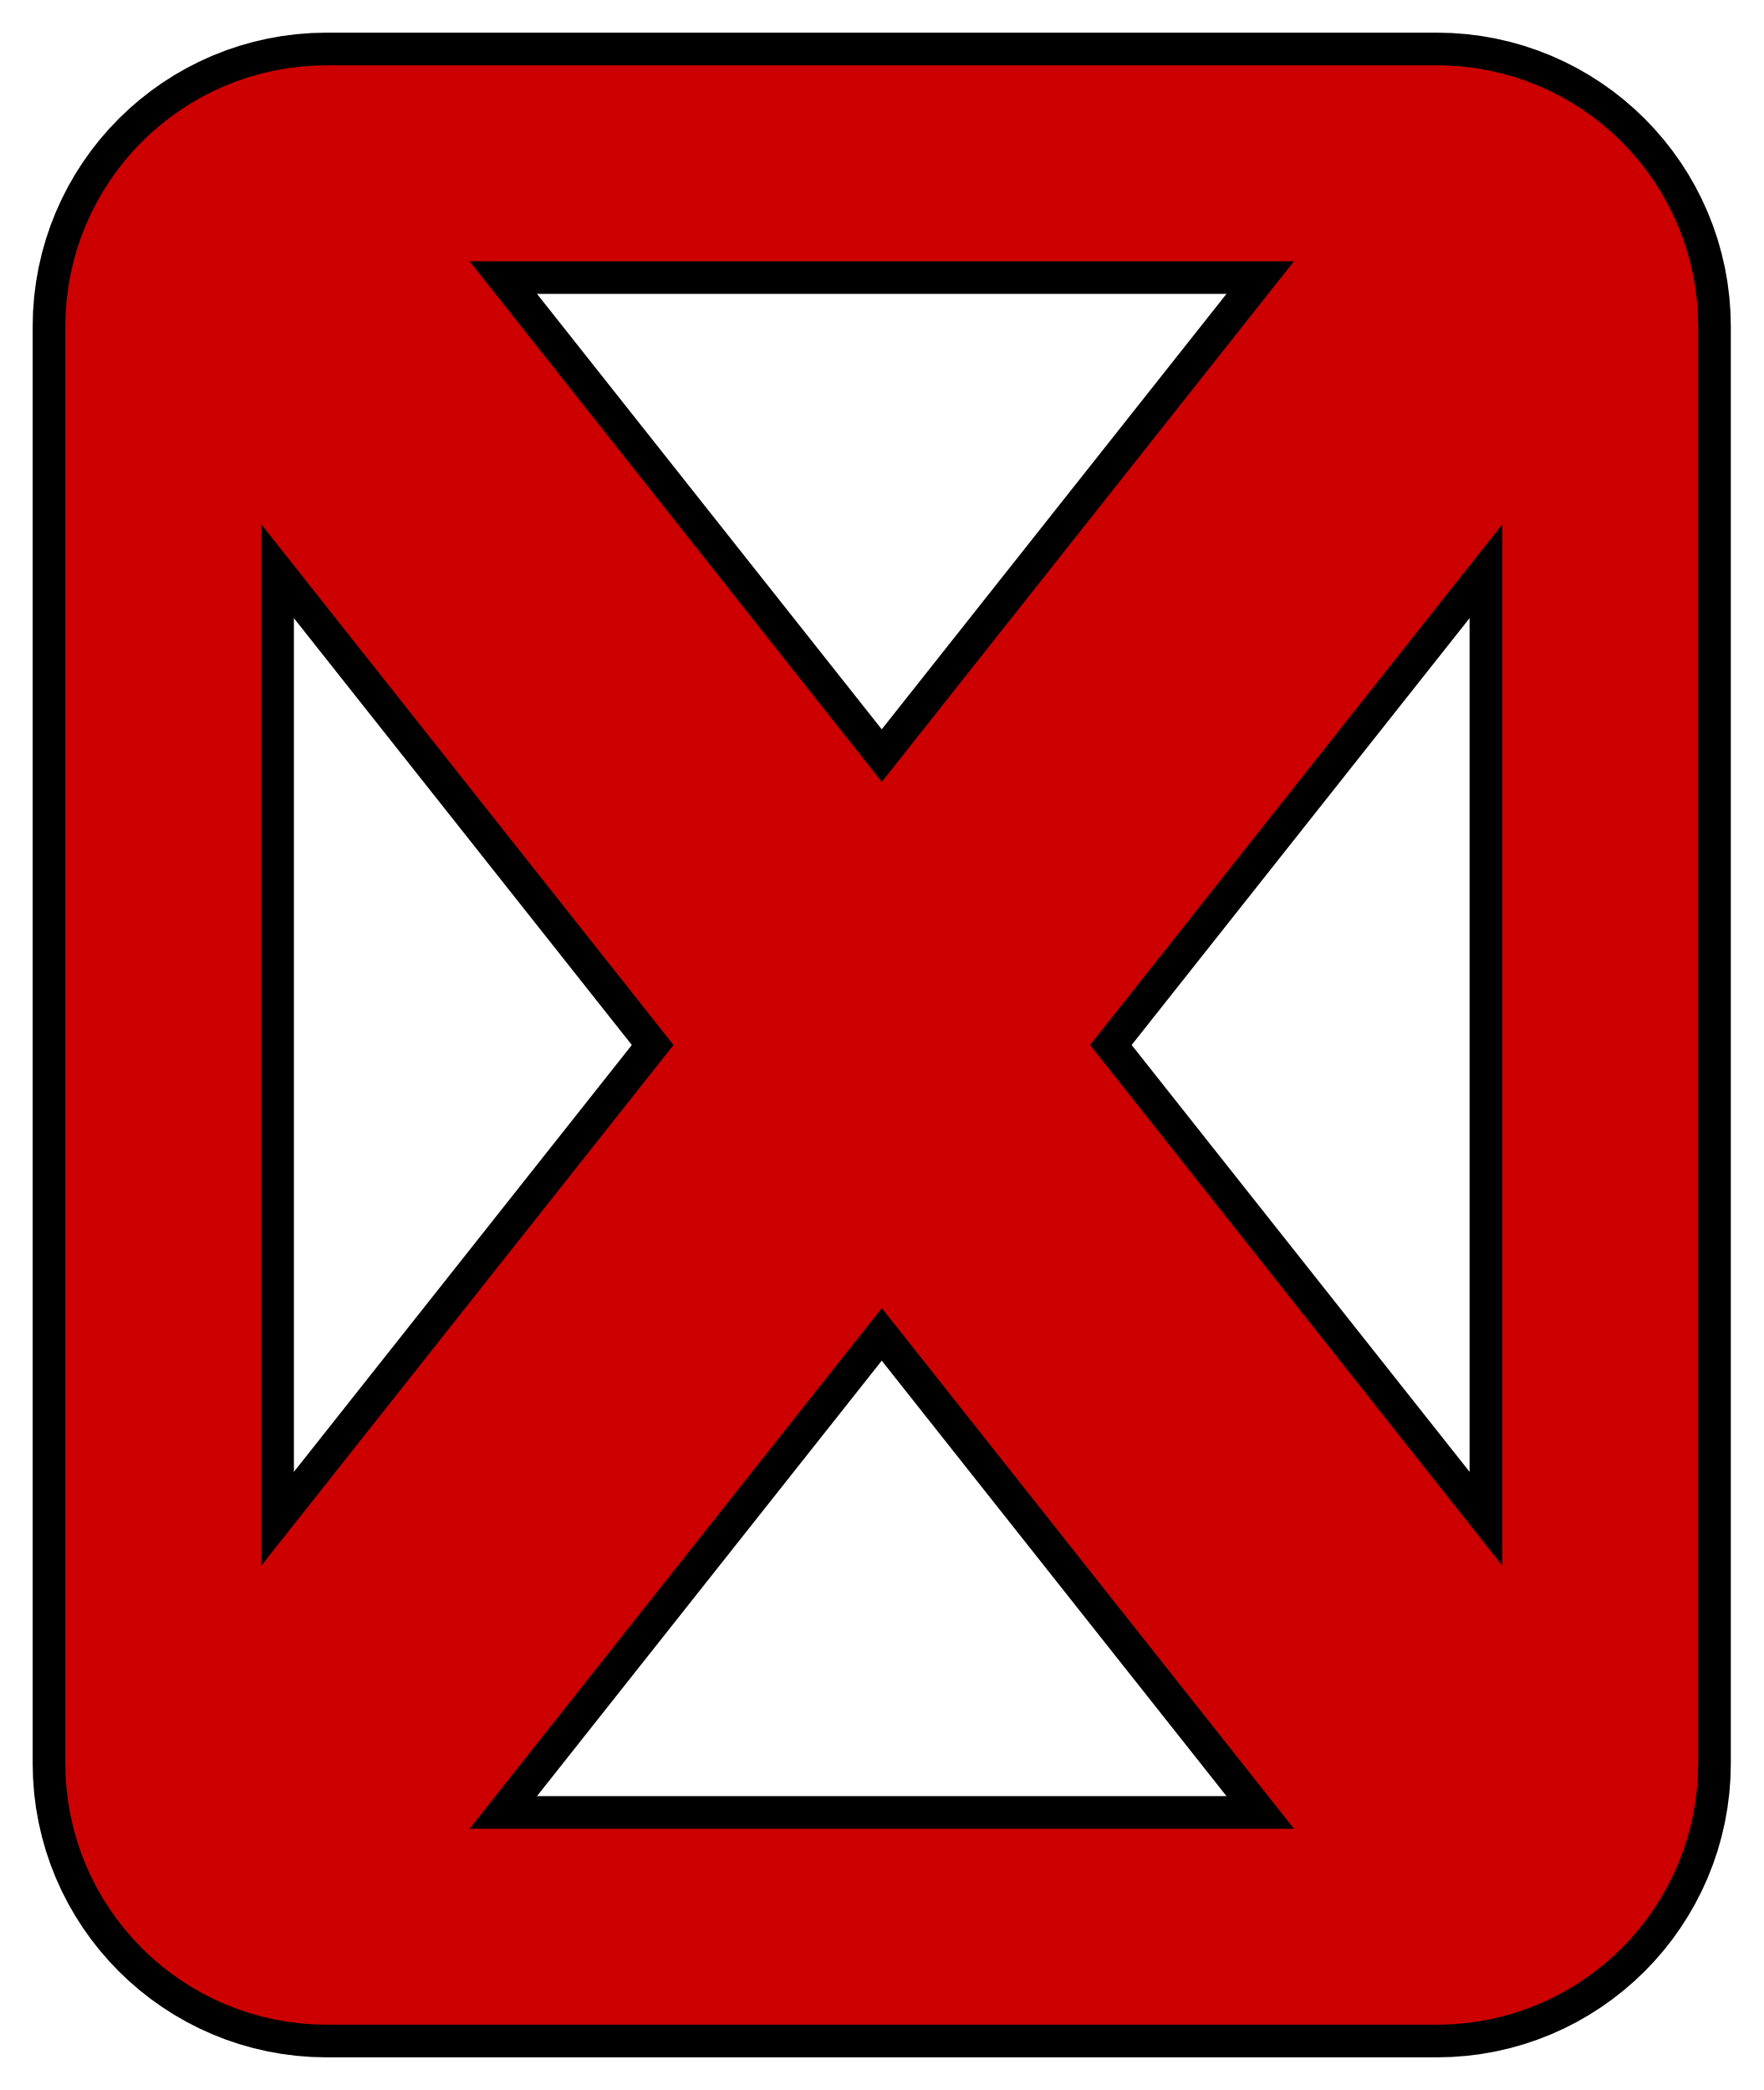
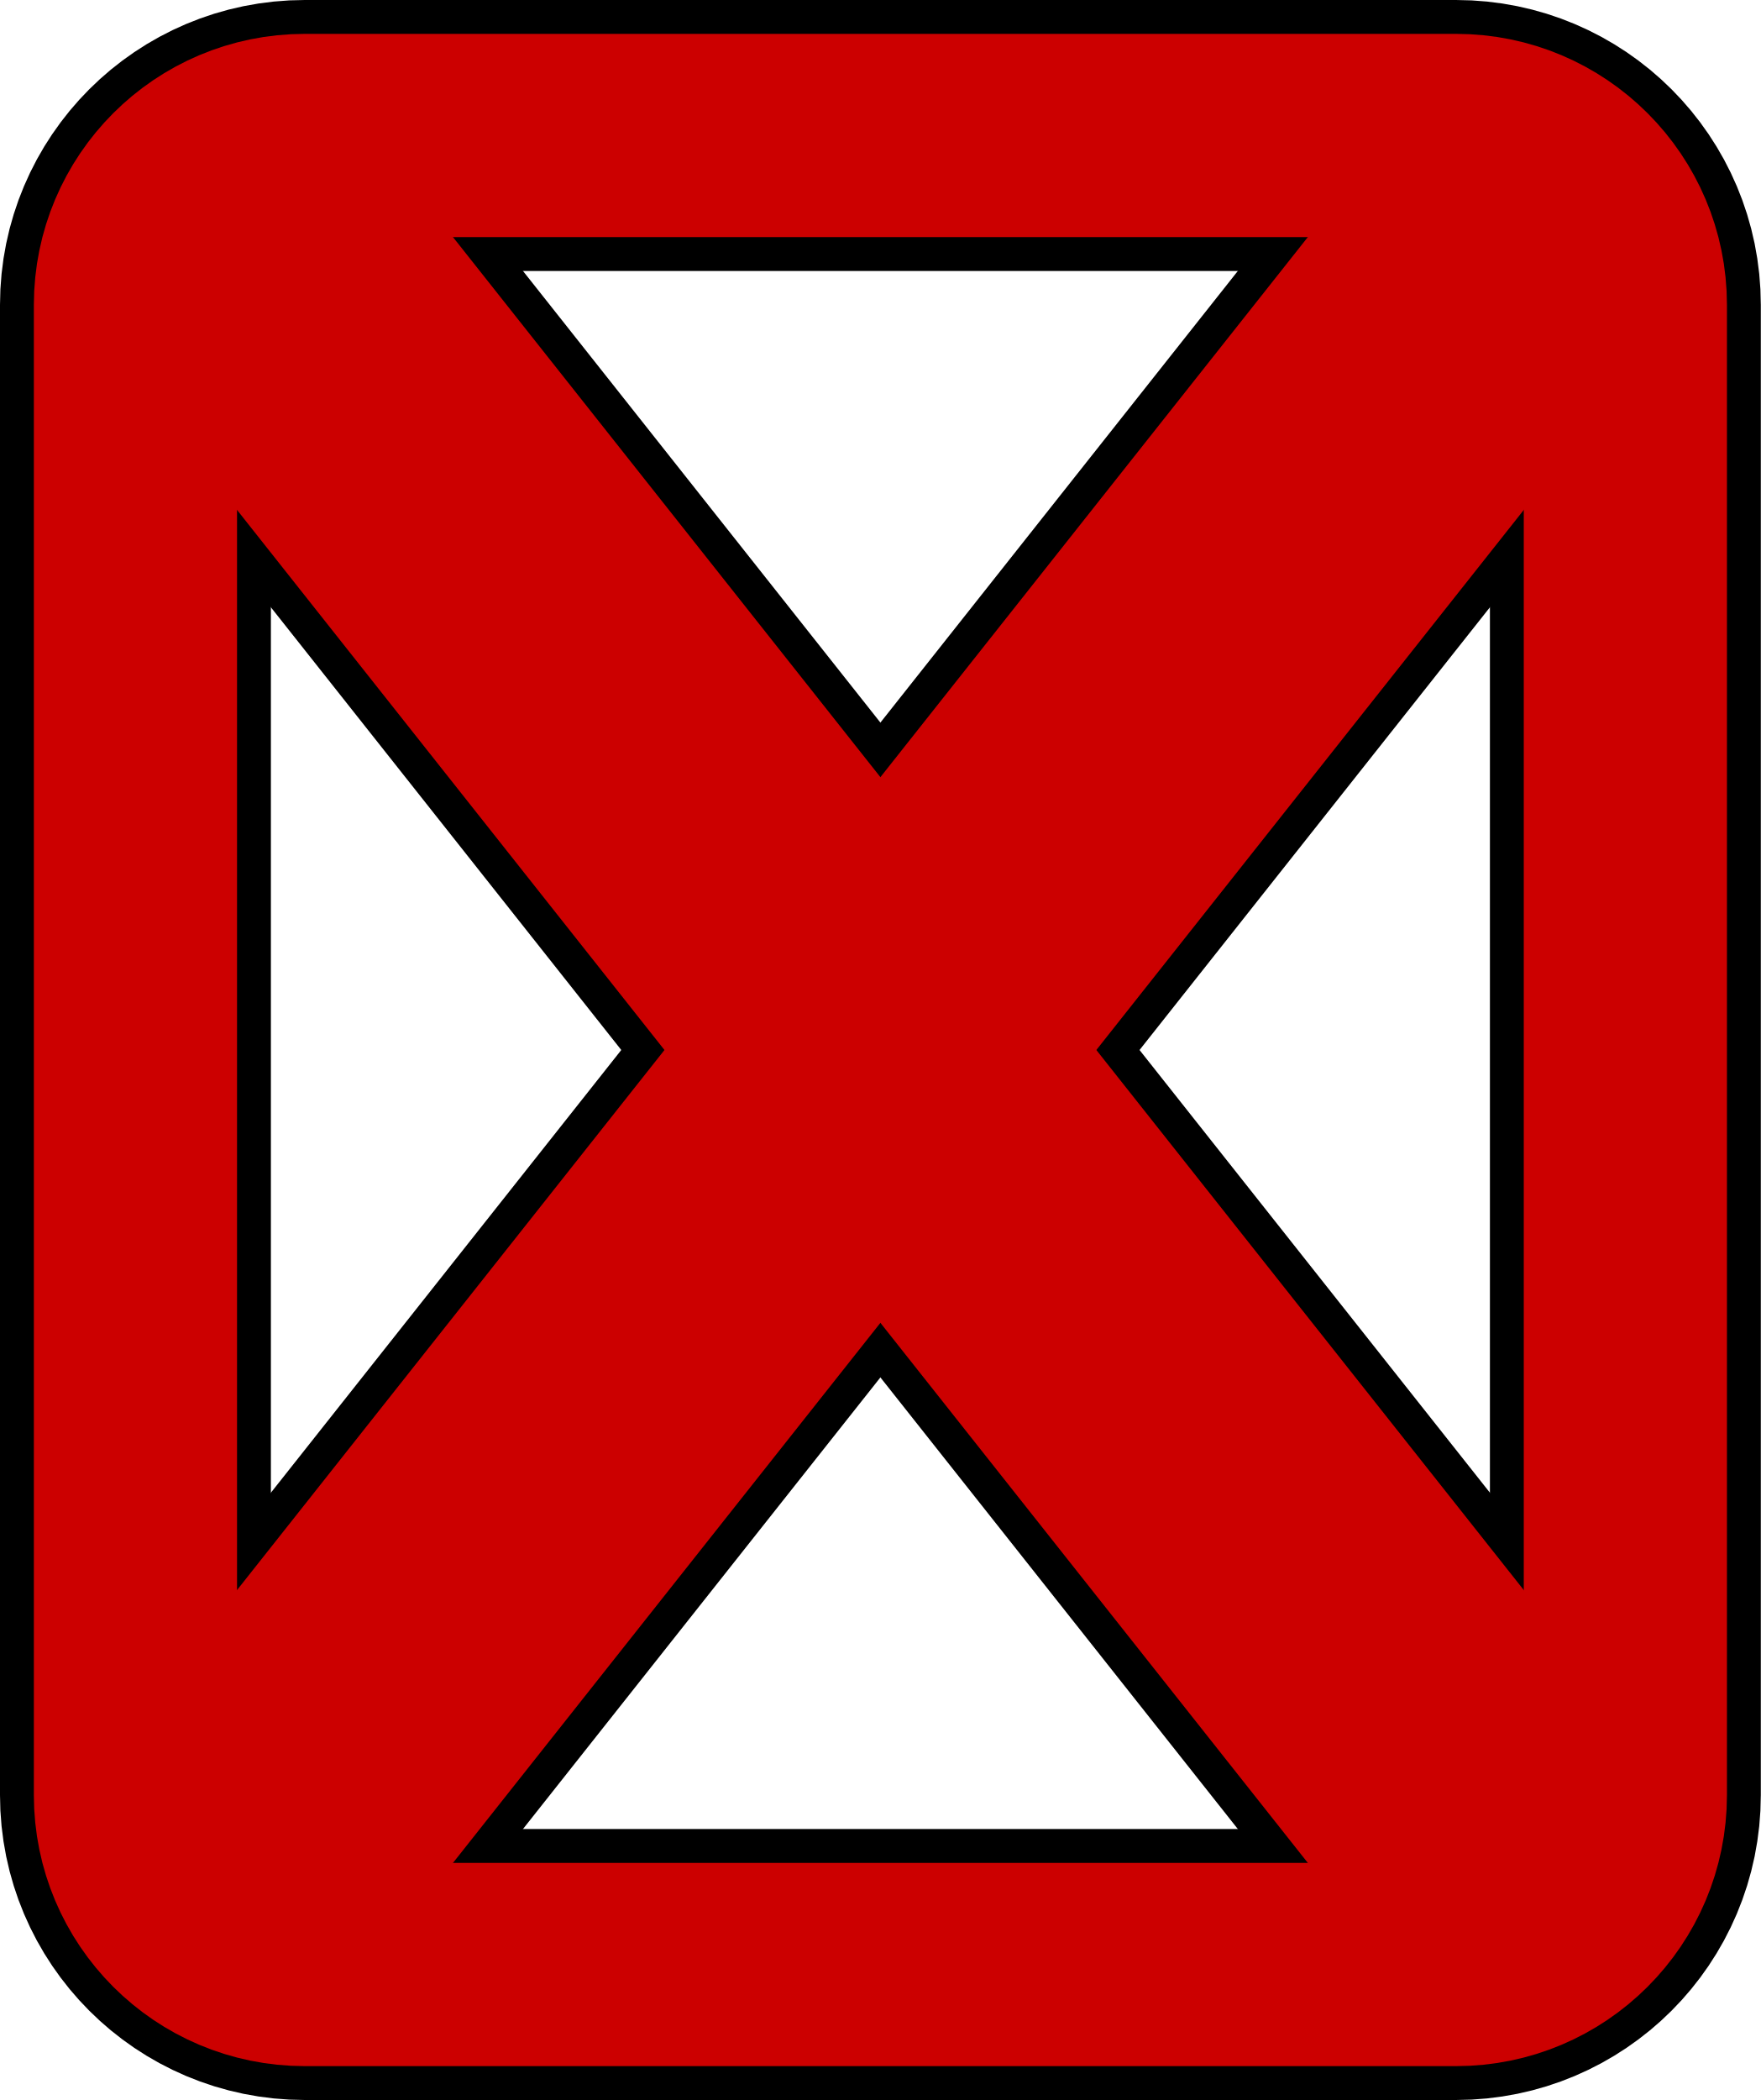
- <svg xmlns="http://www.w3.org/2000/svg" viewBox="-4 -4 108 128">
-   <rect x="6" y="6" width="88" height="108" rx="10" ry="10" fill="none" stroke="black" stroke-width="16" />
-   <line x1="12" y1="12" x2="88" y2="108" stroke="black" stroke-width="24" />
-   <line x1="88" y1="12" x2="12" y2="108" stroke="black" stroke-width="24" />
-   <rect x="6" y="6" width="88" height="108" rx="10" ry="10" fill="none" stroke="#cc0000" stroke-width="12" />
-   <line x1="12" y1="12" x2="88" y2="108" stroke="#cc0000" stroke-width="20" />
-   <line x1="88" y1="12" x2="12" y2="108" stroke="#cc0000" stroke-width="20" />
+ <svg xmlns="http://www.w3.org/2000/svg" viewBox="0 0 104 124">
+   <rect x="8" y="8" width="88" height="108" rx="10" ry="10" fill="none" stroke="black" stroke-width="16" />
+   <line x1="14" y1="14" x2="90" y2="110" stroke="black" stroke-width="24" />
+   <line x1="90" y1="14" x2="14" y2="110" stroke="black" stroke-width="24" />
+   <rect x="8" y="8" width="88" height="108" rx="10" ry="10" fill="none" stroke="#cc0000" stroke-width="12" />
+   <line x1="14" y1="14" x2="90" y2="110" stroke="#cc0000" stroke-width="20" />
+   <line x1="90" y1="14" x2="14" y2="110" stroke="#cc0000" stroke-width="20" />
</svg>
